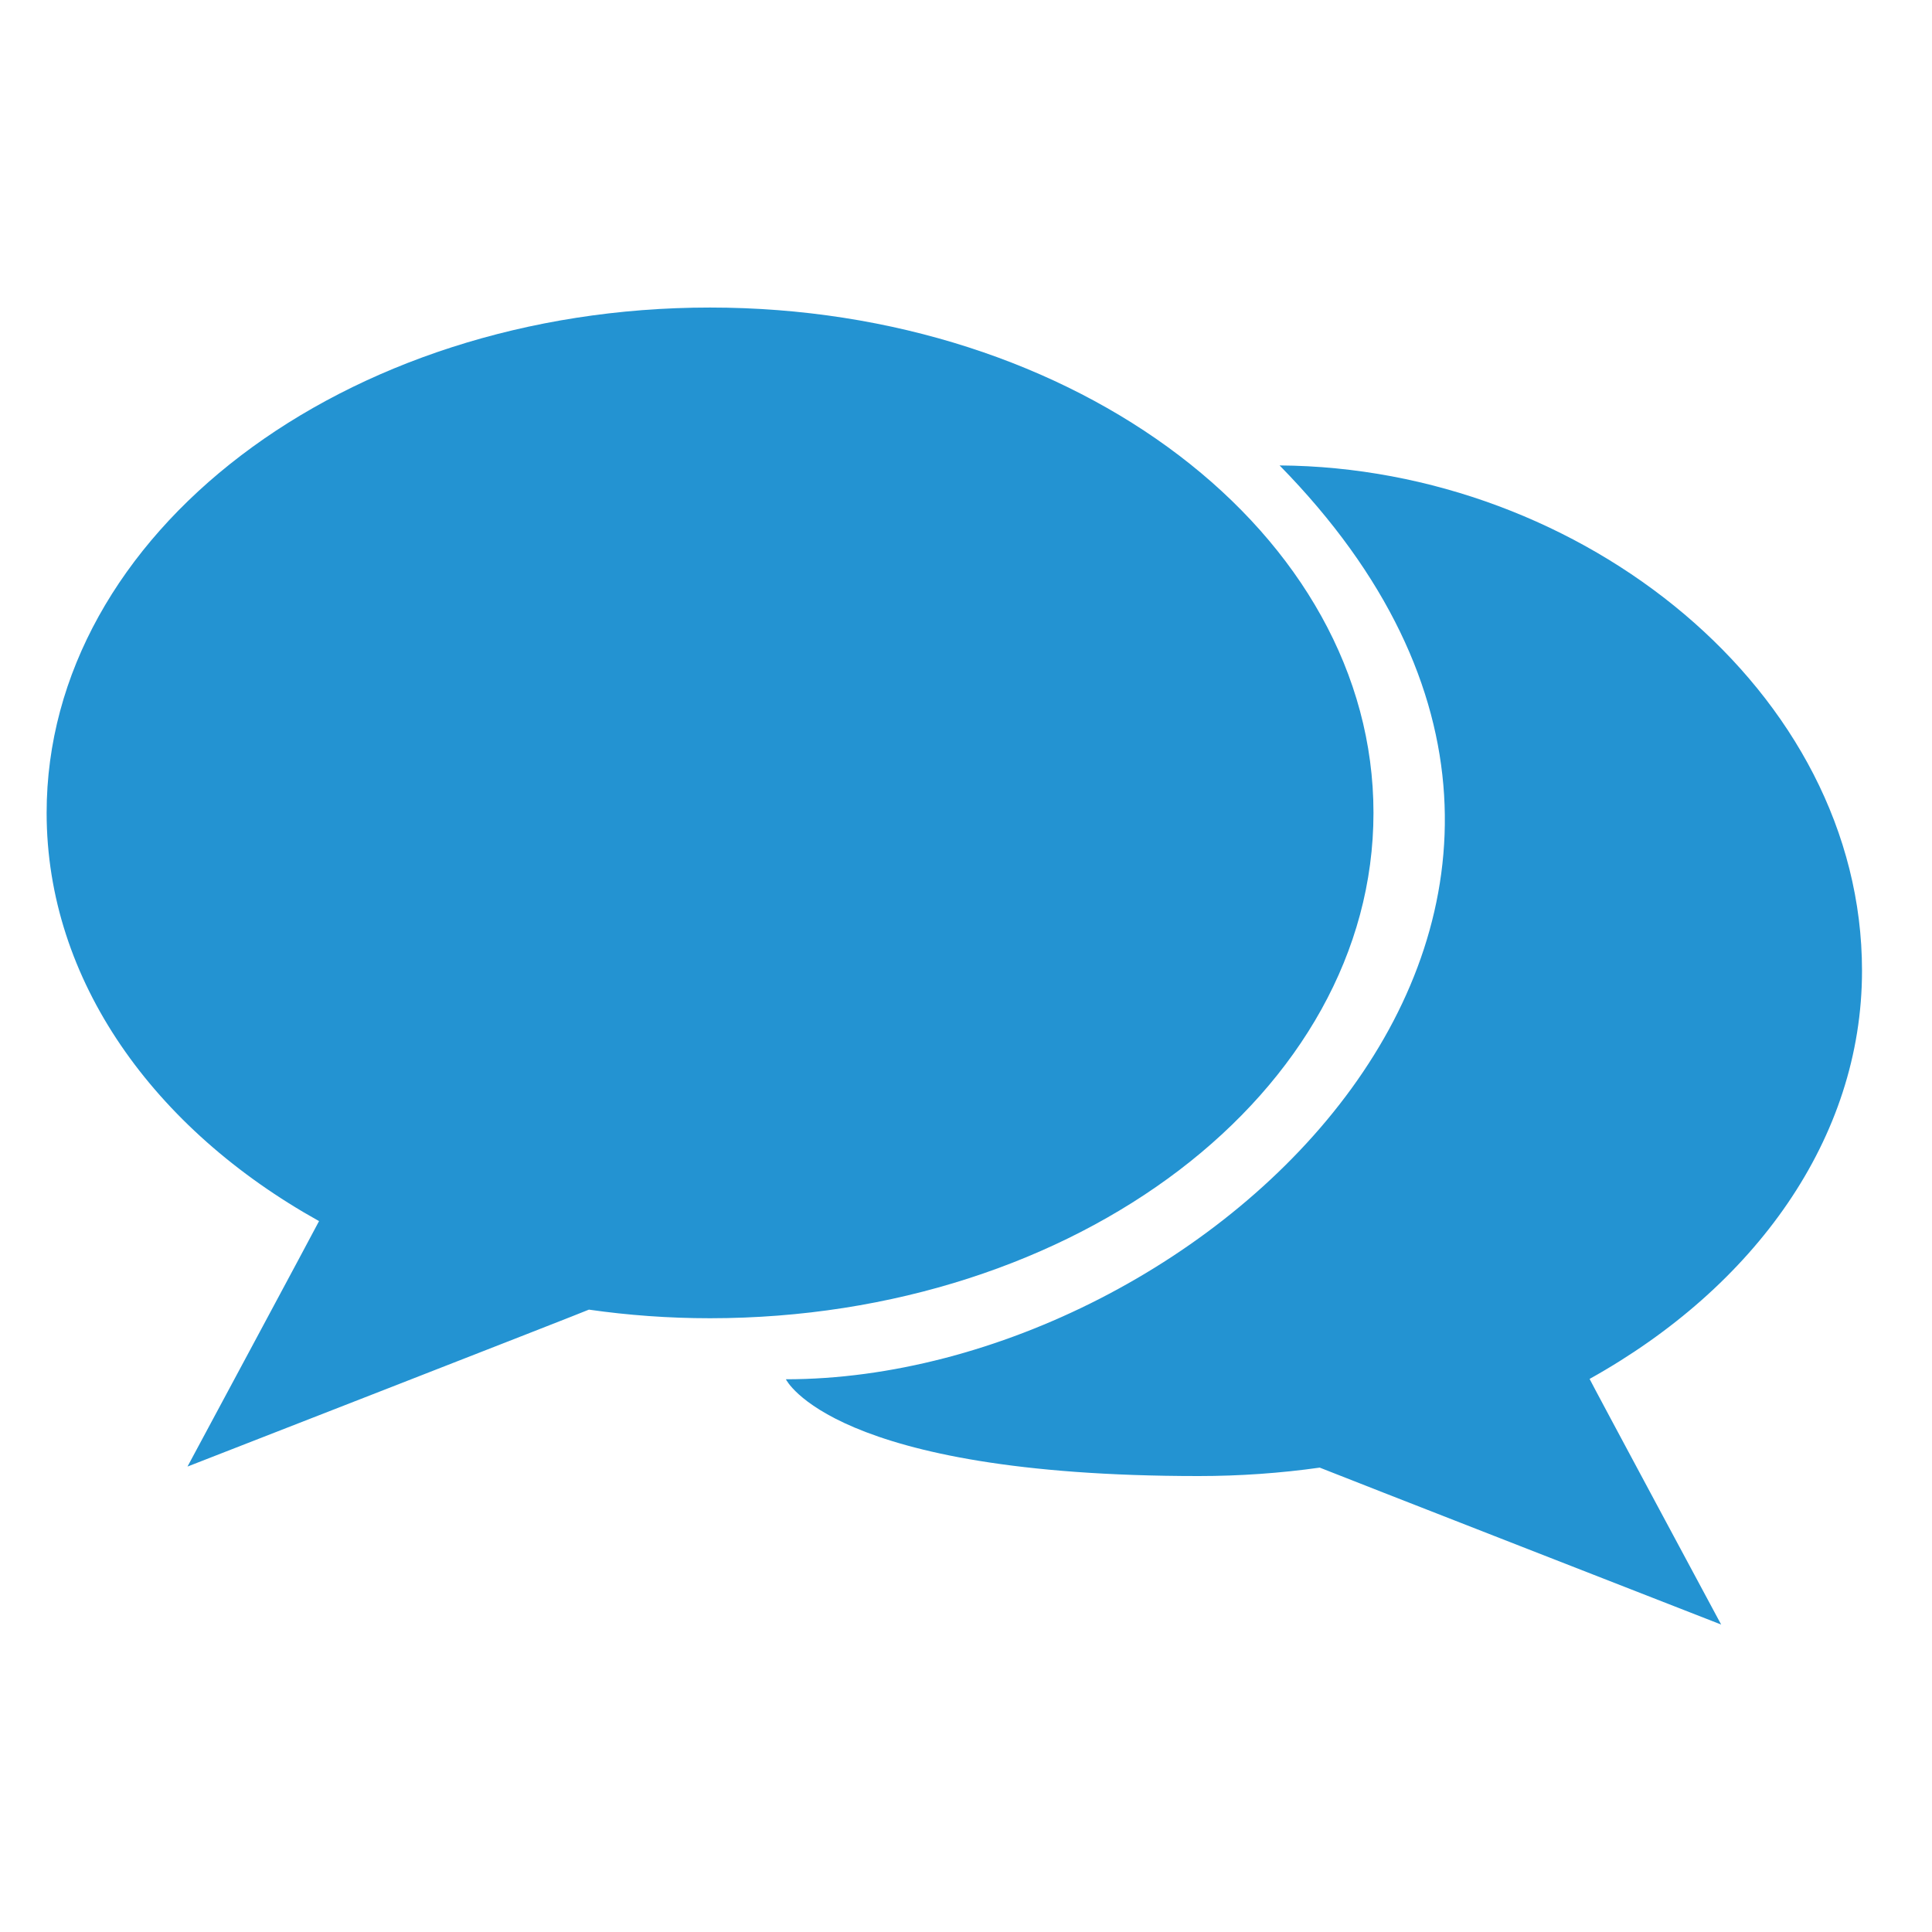
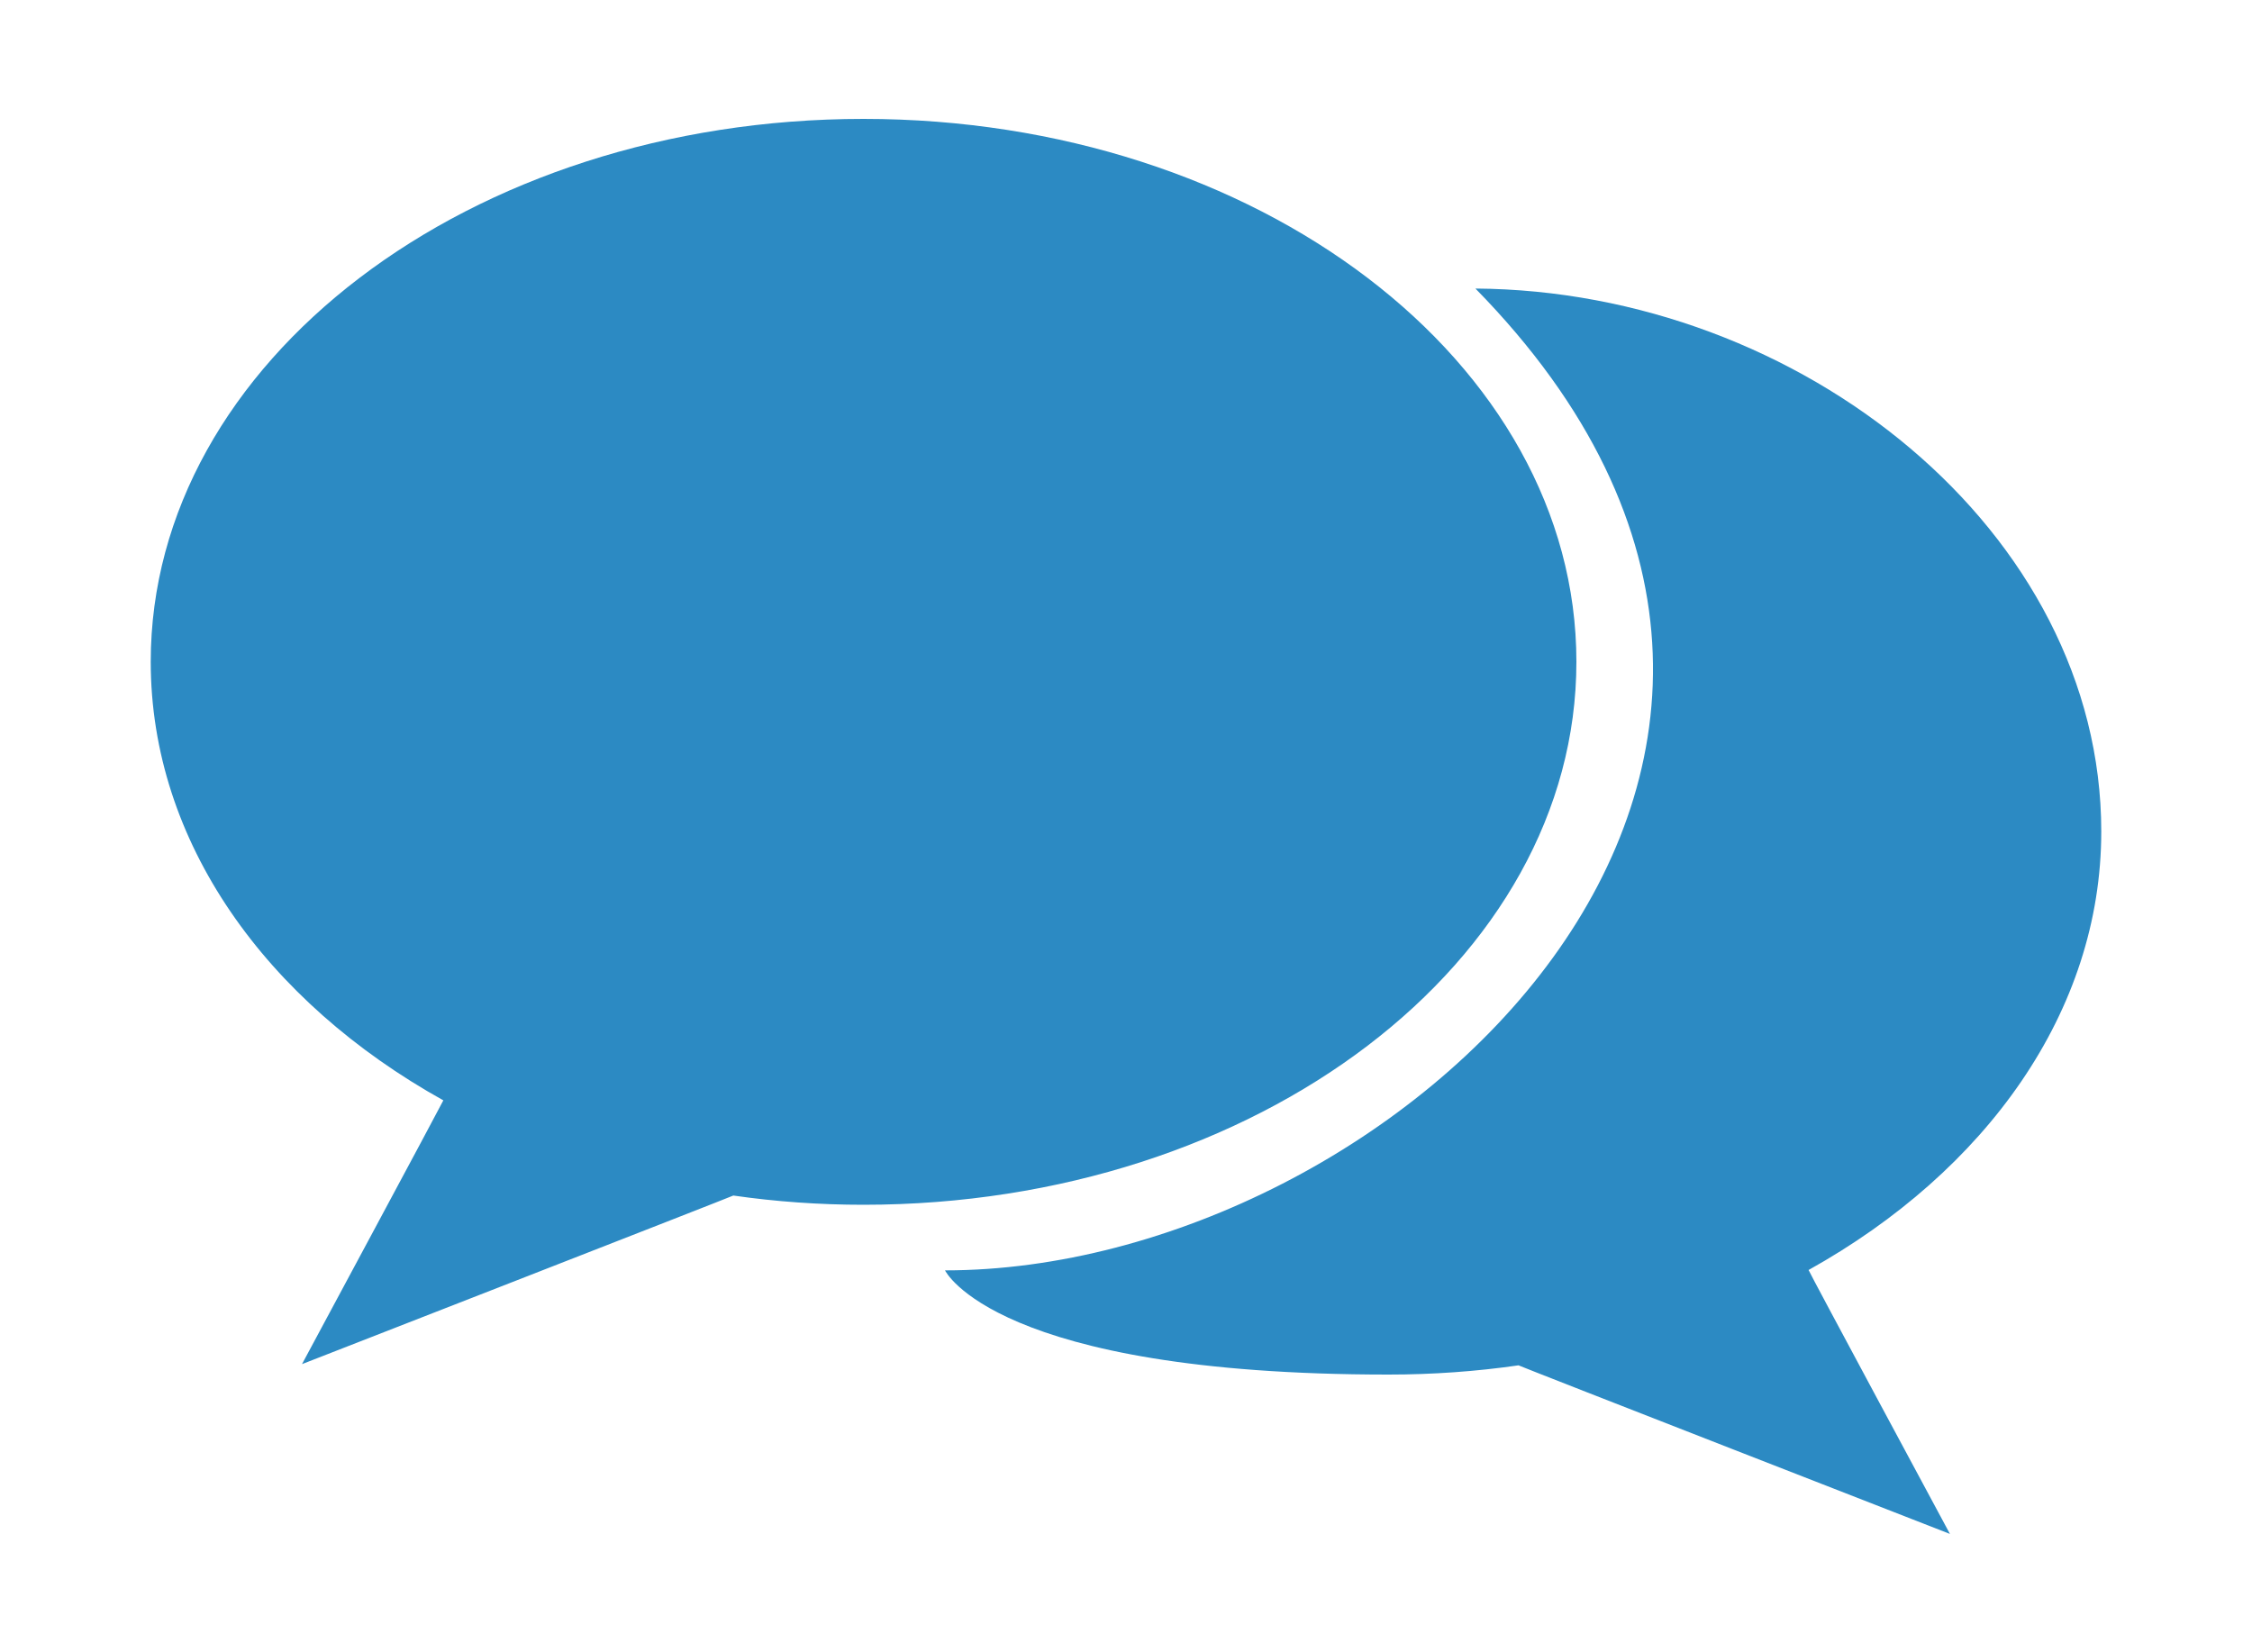
- <svg xmlns="http://www.w3.org/2000/svg" version="1.1" id="图层_1" x="0px" y="0px" width="22px" height="22px" viewBox="0 0 22 22" style="enable-background:new 0 0 22 22;" xml:space="preserve">
-   <g id="speech_bubble_2">
-     <g>
-       <path style="fill-rule:evenodd;clip-rule:evenodd;fill:#2393D2;" d="M15.64,9.256c0-3.178-3.382-5.754-7.555-5.754    c-4.172,0-7.554,2.576-7.554,5.754c0,1.909,1.221,3.602,3.102,4.649C3.628,13.92,2.135,16.7,2.135,16.7s4.559-1.777,4.571-1.787    c0.447,0.064,0.908,0.098,1.379,0.098C12.258,15.01,15.64,12.434,15.64,9.256z M21.203,11.054c0-3.178-3.185-5.731-6.632-5.754    c4.941,5.038-0.879,10.406-5.622,10.406c0,0,0.527,1.102,4.699,1.102c0.472,0,0.933-0.033,1.38-0.096    c0.013,0.008,4.571,1.787,4.571,1.787s-1.493-2.779-1.498-2.797C19.981,14.655,21.203,12.963,21.203,11.054z" />
+ <svg xmlns="http://www.w3.org/2000/svg" version="1.1" x="0px" y="0px" width="30px" height="22px" viewBox="0 0 30 22" style="enable-background:new 0 0 30 22;" xml:space="preserve">
+   <g id="图层_2">
+ </g>
+   <g id="图层_1">
+     <g id="speech_bubble_2">
+       <g>
+         <path style="fill:#2C8AC3;" d="M21,8.816c0-3.994-4.252-7.232-9.497-7.232c-5.244,0-9.495,3.238-9.495,7.232     c0,2.4,1.534,4.527,3.898,5.843C5.9,14.68,4.023,18.173,4.023,18.173s5.73-2.234,5.746-2.246     c0.562,0.081,1.142,0.123,1.733,0.123C16.748,16.05,21,12.811,21,8.816z M27.992,11.077c0-3.995-4.004-7.204-8.337-7.233     c6.211,6.333-1.105,13.08-7.066,13.08c0,0,0.662,1.388,5.907,1.388c0.593,0,1.172-0.042,1.733-0.123     c0.017,0.013,5.747,2.246,5.747,2.246s-1.878-3.49-1.883-3.516C26.455,15.603,27.992,13.476,27.992,11.077z" />
+       </g>
    </g>
  </g>
</svg>
